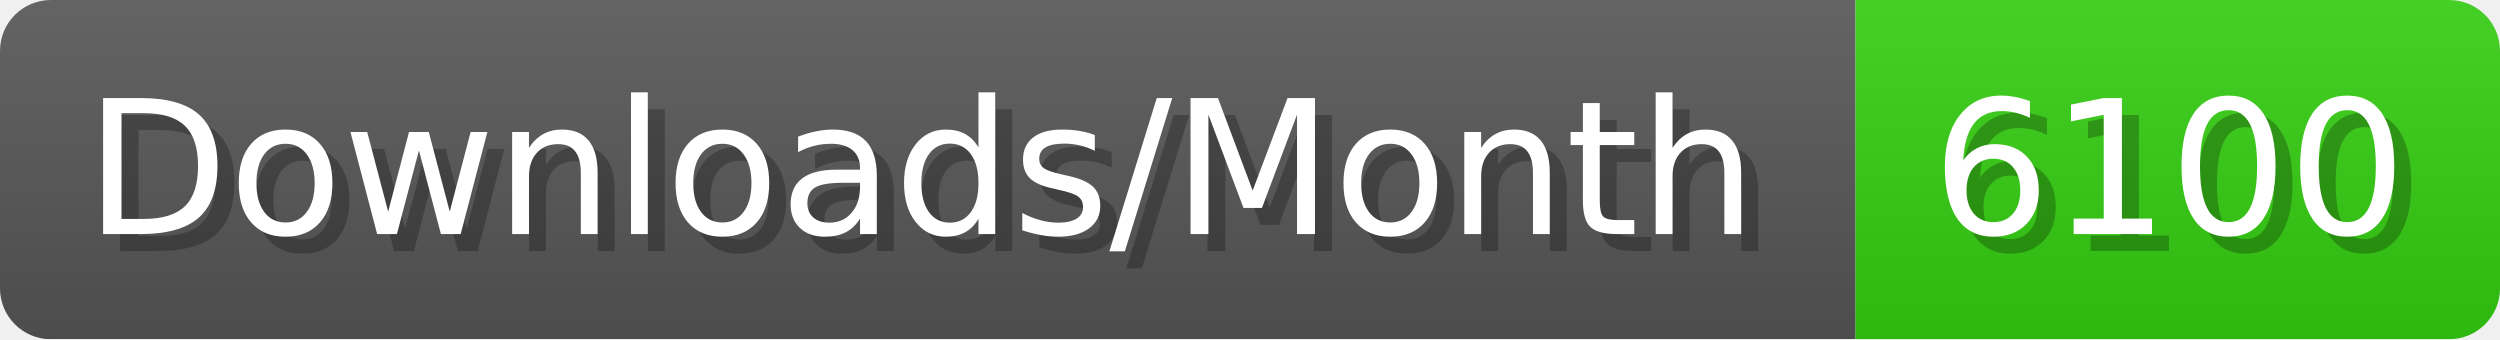
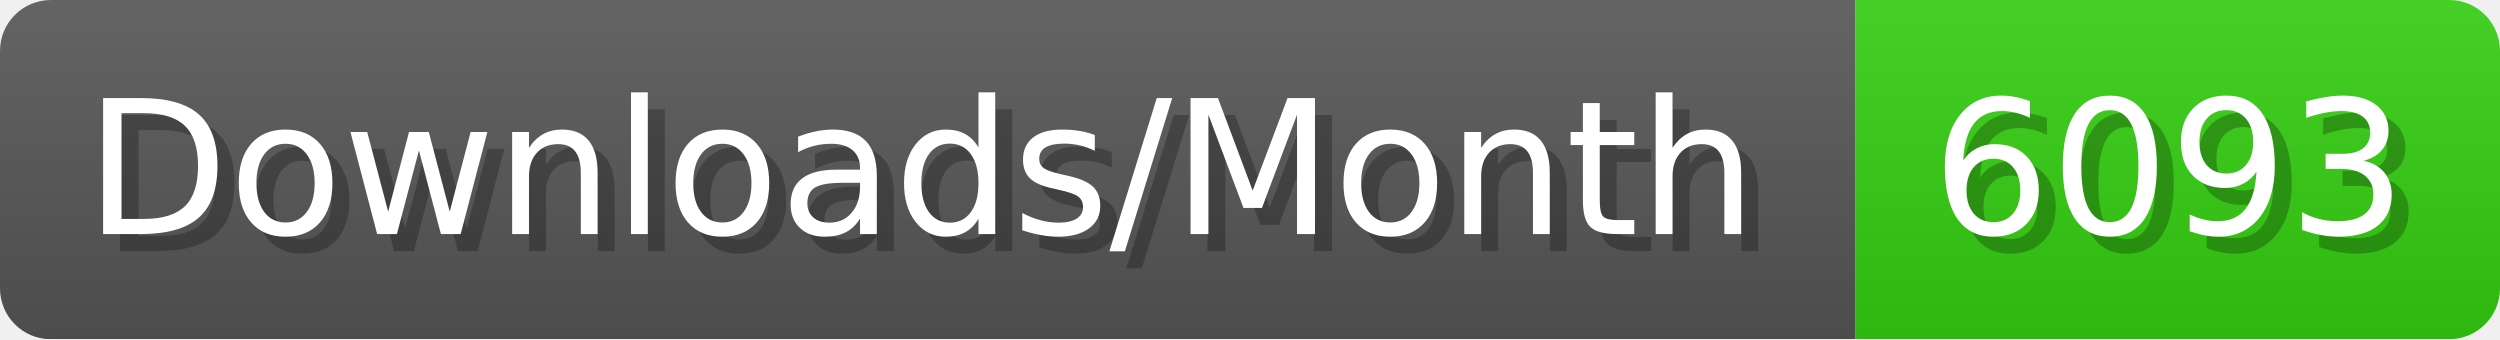
- <svg xmlns="http://www.w3.org/2000/svg" width="147.4" height="20" viewBox="0 0 1474 200" role="img" aria-label="Downloads/Month: 6100">
+ <svg xmlns="http://www.w3.org/2000/svg" width="147.4" height="20" viewBox="0 0 1474 200" role="img" aria-label="Downloads/Month: 6093">
  <linearGradient id="YlXUI" x2="0" y2="100%">
    <stop offset="0" stop-opacity=".1" stop-color="#EEE" />
    <stop offset="1" stop-opacity=".1" />
  </linearGradient>
  <mask id="JHhop">
    <rect width="1474" height="200" rx="30" fill="#FFF" />
  </mask>
  <g mask="url(#JHhop)">
    <rect width="1094" height="200" fill="#555" />
    <rect width="380" height="200" fill="#3C1" x="1094" />
    <rect width="1474" height="200" fill="url(#YlXUI)" />
  </g>
  <g aria-hidden="true" fill="#fff" text-anchor="start" font-family="Verdana,DejaVu Sans,sans-serif" font-size="110">
    <text x="60" y="148" textLength="994" fill="#000" opacity="0.25">Downloads/Month</text>
    <text x="50" y="138" textLength="994">Downloads/Month</text>
-     <text x="1149" y="148" textLength="280" fill="#000" opacity="0.25">6100</text>
-     <text x="1139" y="138" textLength="280">6100</text>
+     <text x="1149" y="148" textLength="280" fill="#000" opacity="0.25">6093</text>
+     <text x="1139" y="138" textLength="280">6093</text>
  </g>
</svg>
